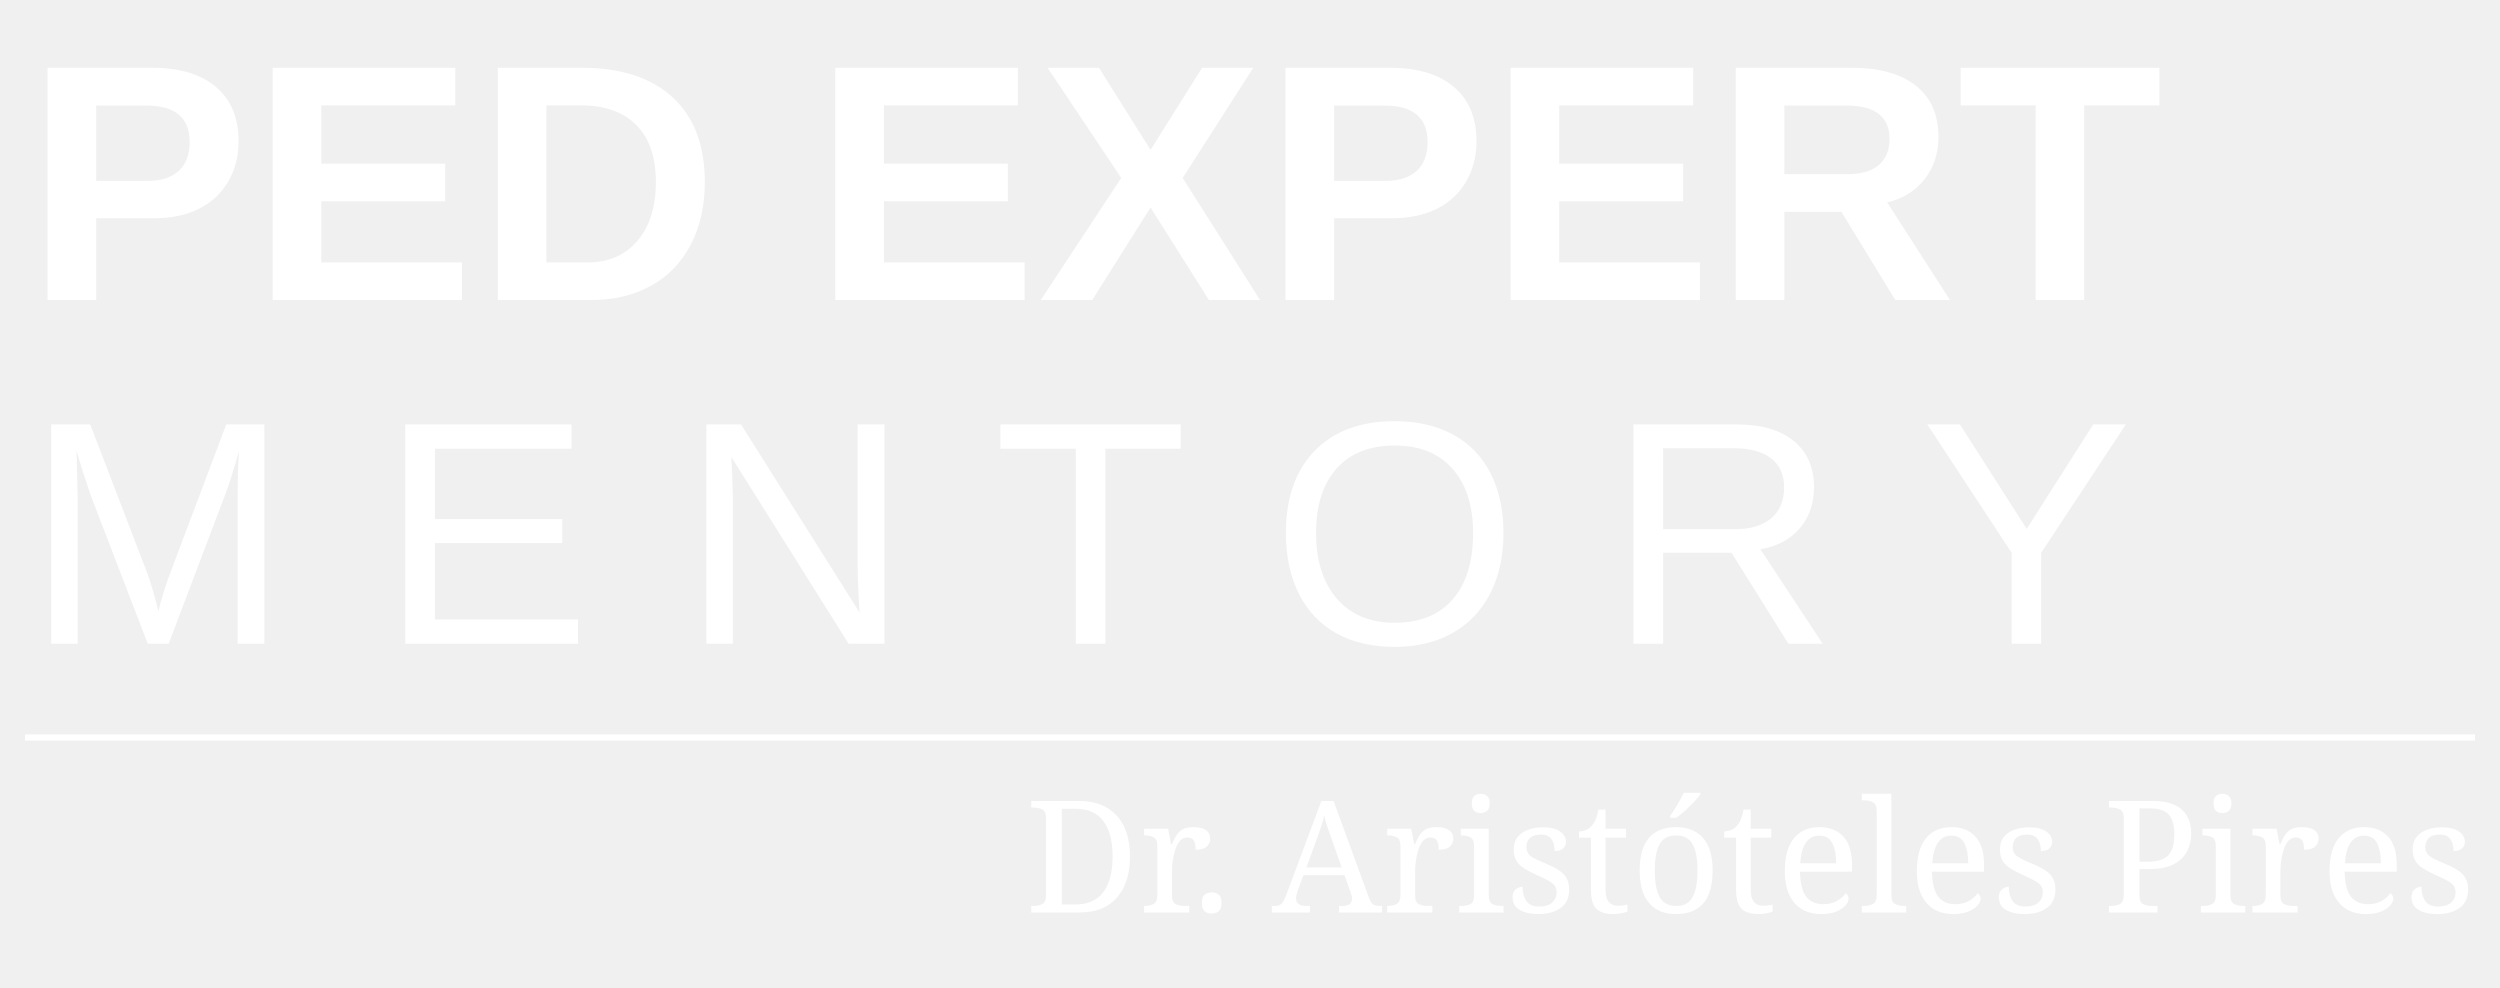
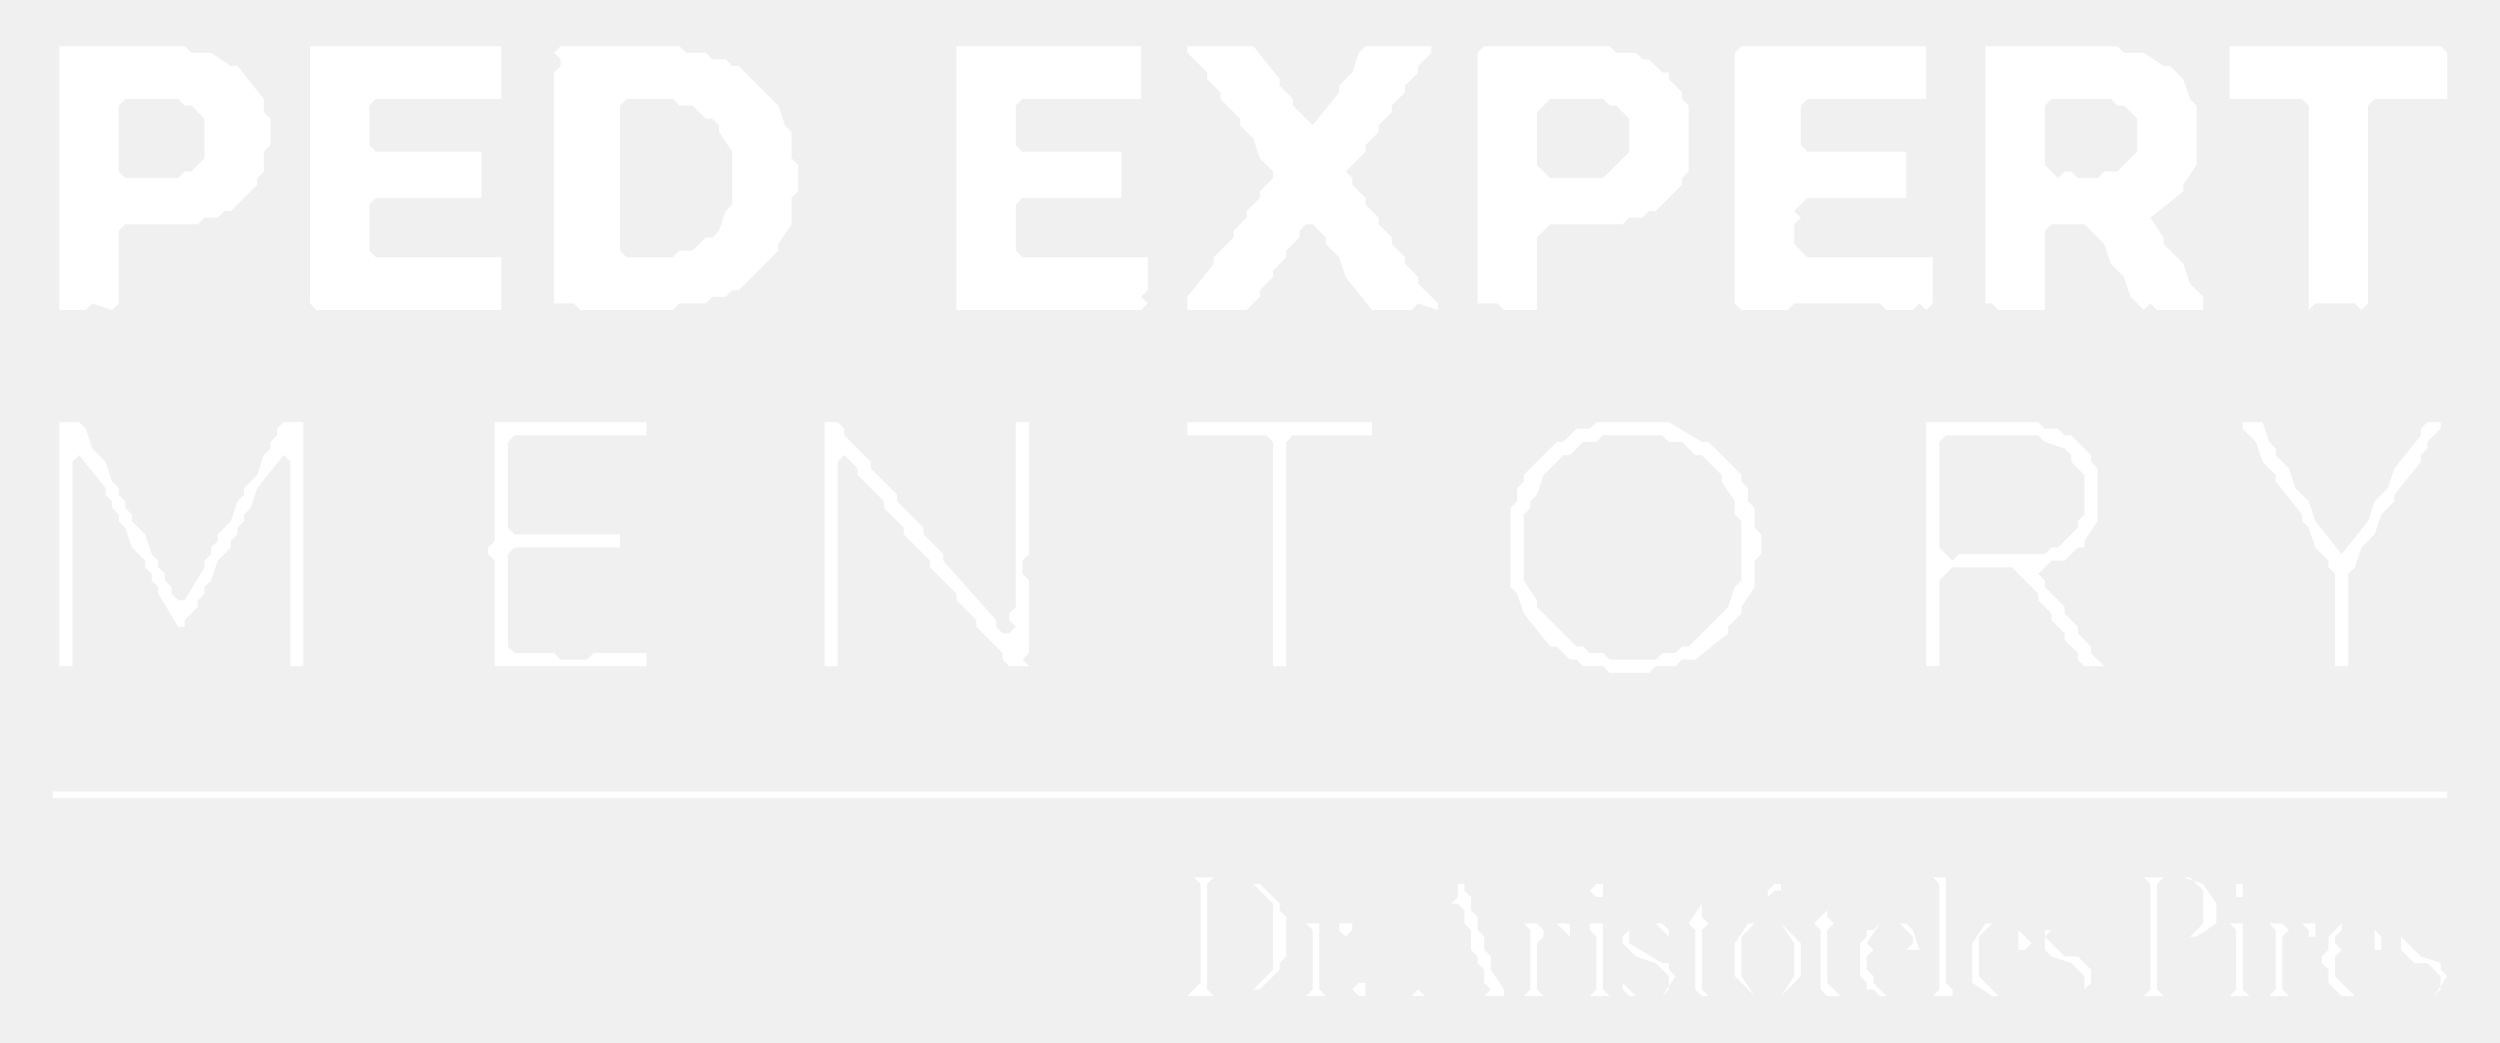
- <svg xmlns="http://www.w3.org/2000/svg" viewBox="0 0 400 158" role="img" aria-label="Ped Expert Mentory">
-   <g font-family="Arial, Helvetica, sans-serif">
-     <text x="4" y="48" font-size="54" font-weight="800" textLength="392" lengthAdjust="spacingAndGlyphs" fill="#ffffff">PED EXPERT</text>
-     <text x="4" y="103" font-size="51" font-weight="400" textLength="392" lengthAdjust="spacing" fill="#ffffff">M E N T O R Y</text>
-   </g>
-   <path d="M4 118H396" stroke="#fff" stroke-width="1" />
-   <text x="396" y="146" text-anchor="end" font-family="Georgia, serif" font-size="25" fill="#fff">Dr. Aristóteles Pires</text>
+ <svg xmlns="http://www.w3.org/2000/svg" viewBox="0 0 379 158" role="img" aria-label="Ped Expert Mentory">
+   <path fill="#FFFFFF" fill-rule="evenodd" d="M246,149 L246,150 L247,151 L248,151 Z M206,149 L205,150 L206,151 L207,151 L207,149 Z M216,148 L216,149 L214,151 L216,151 L215,150 L216,149 Z M310,141 L310,144 L311,145 L314,146 L316,148 L316,150 L315,151 L317,149 L317,147 L315,145 L313,145 L310,142 L311,141 Z M365,140 L364,141 L364,144 L366,146 L368,146 L370,148 L370,150 L369,151 L371,148 L370,147 L370,146 L367,145 L364,142 L364,141 Z M359,140 L360,141 L360,144 L361,144 L361,142 Z M355,140 L353,142 L353,144 L352,145 L352,146 L353,147 L353,149 L355,151 L359,151 L360,150 L359,151 L357,151 L354,148 L354,145 L355,144 L354,143 L354,142 L355,141 Z M349,140 L350,141 L350,142 L351,142 L351,140 Z M344,140 L345,141 L345,150 L344,151 L347,151 L346,150 L346,142 L347,141 L346,140 Z M338,140 L339,141 L339,150 L338,151 L341,151 L340,150 L340,140 Z M305,140 L306,141 L306,144 L307,144 L308,143 Z M301,140 L299,143 L299,149 L302,151 L305,151 L306,150 L307,150 L306,150 L305,151 L303,151 L300,148 L300,142 L302,140 Z M288,140 L290,142 L290,143 L289,144 L291,144 L290,141 L289,140 Z M285,140 L284,141 L283,141 L283,142 L282,143 L282,148 L283,149 L283,150 L284,150 L285,151 L289,151 L290,150 L289,151 L286,151 L284,149 L284,148 L283,147 L283,145 L284,144 L283,143 Z M270,140 L272,143 L272,148 L270,151 L273,148 L273,143 Z M265,140 L263,143 L263,148 L266,151 L264,148 L264,142 L266,140 Z M251,140 L253,142 L253,141 L252,140 Z M248,140 L246,142 L246,143 L248,145 L251,146 L253,148 L253,150 L252,151 L254,148 L253,147 L253,146 L252,146 L247,143 L247,141 Z M241,140 L241,141 L242,142 L242,150 L241,151 L244,151 L243,150 L243,140 Z M236,140 L238,142 L238,140 Z M231,140 L232,141 L232,150 L231,151 L234,151 L233,150 L233,143 L234,142 L234,141 L233,140 Z M205,140 L203,140 L203,141 L204,142 L205,141 Z M198,140 L199,141 L199,150 L198,151 L201,151 L200,150 L200,140 Z M277,137 L277,138 L275,140 L276,141 L276,150 L277,151 L279,151 L277,149 L277,141 L278,140 L280,140 L278,140 L277,139 Z M258,137 L256,140 L257,141 L257,150 L258,151 L260,151 L261,150 L260,151 L259,151 L258,150 L258,141 L259,140 L260,140 L259,140 L258,139 Z M339,134 L339,136 L340,136 L340,134 Z M270,134 L269,134 L268,135 L268,136 L269,135 L270,135 Z M242,134 L241,135 L242,136 L243,136 L243,134 Z M221,134 L221,136 L220,137 L221,137 L222,138 L222,140 L223,141 L223,144 L224,145 L224,146 L225,147 L225,149 L226,150 L225,151 L228,151 L228,150 L226,147 L226,145 L225,144 L225,142 L224,141 L224,139 L223,138 L223,136 L222,135 L222,134 Z M190,134 L193,137 L193,147 L190,150 L191,150 L194,147 L194,146 L195,145 L195,139 L194,138 L194,137 L191,134 Z M331,133 L332,133 L334,135 L334,140 L332,142 L333,142 L336,140 L336,137 L334,134 Z M325,133 L326,134 L326,150 L325,151 L328,151 L327,150 L327,134 L328,133 Z M293,133 L294,134 L294,150 L293,151 L296,151 L296,150 L295,149 L295,133 Z M180,133 L181,133 L182,134 L182,149 L180,151 L184,151 L183,150 L183,134 L184,133 Z M8,120 L8,121 L371,121 L371,120 Z M340,64 L340,65 L342,67 L343,70 L345,72 L345,73 L349,78 L349,79 L350,80 L351,83 L353,85 L353,86 L354,87 L354,101 L356,101 L356,87 L357,86 L358,83 L360,81 L361,78 L363,76 L363,75 L367,70 L367,69 L368,68 L368,67 L370,65 L370,64 L368,64 L367,65 L367,66 L363,71 L362,74 L360,76 L359,79 L355,84 L351,79 L350,76 L348,74 L347,71 L345,69 L345,68 L344,67 L343,64 Z M292,64 L292,101 L294,101 L294,88 L296,86 L305,86 L309,90 L309,91 L311,93 L311,94 L313,96 L313,97 L315,99 L315,100 L316,101 L319,101 L317,99 L317,98 L315,96 L315,95 L313,93 L313,92 L310,89 L310,88 L309,87 L311,85 L313,85 L315,83 L316,83 L316,82 L318,79 L318,71 L317,70 L317,69 L314,66 L313,66 L312,65 L310,65 L309,64 Z M294,67 L295,66 L309,66 L310,67 L313,68 L314,69 L314,70 L316,72 L316,78 L315,79 L315,80 L312,83 L311,83 L310,84 L297,84 L296,85 L294,83 Z M239,65 L237,67 L236,67 L231,72 L231,73 L230,74 L230,76 L229,77 L229,89 L230,90 L231,93 L235,98 L236,98 L238,100 L239,100 L240,101 L243,101 L244,102 L250,102 L251,101 L254,101 L255,100 L257,100 L262,96 L262,95 L264,93 L264,92 L266,89 L266,85 L267,84 L267,81 L266,80 L266,77 L265,76 L265,74 L264,73 L264,72 L259,67 L258,67 L253,64 L242,64 L241,65 Z M243,66 L252,66 L253,67 L255,67 L257,69 L258,69 L261,72 L261,73 L263,76 L263,78 L264,79 L264,88 L263,89 L262,92 L256,98 L255,98 L254,99 L252,99 L251,100 L244,100 L243,99 L241,99 L240,98 L239,98 L233,92 L233,91 L231,88 L231,78 L232,77 L232,76 L233,75 L234,72 L237,69 L238,69 L240,67 L242,67 Z M180,64 L180,66 L192,66 L193,67 L193,101 L195,101 L195,67 L196,66 L208,66 L208,64 Z M125,64 L125,101 L127,101 L127,70 L128,69 L130,71 L130,72 L134,76 L134,77 L137,80 L137,81 L141,85 L141,86 L145,90 L145,91 L148,94 L148,95 L152,99 L152,100 L153,101 L156,101 L155,100 L156,99 L156,88 L155,87 L155,85 L156,84 L156,64 L154,64 L154,92 L153,93 L153,94 L154,95 L153,96 L152,96 L151,95 L151,94 L143,85 L143,84 L140,81 L140,80 L136,76 L136,75 L132,71 L132,70 L128,66 L128,65 L127,64 Z M75,64 L75,82 L74,83 L74,84 L75,85 L75,101 L98,101 L98,99 L90,99 L89,100 L85,100 L84,99 L78,99 L77,98 L77,84 L78,83 L94,83 L94,81 L78,81 L77,80 L77,67 L78,66 L98,66 L98,64 Z M9,64 L9,101 L11,101 L11,70 L12,69 L16,74 L16,75 L17,76 L17,77 L18,78 L18,79 L19,80 L20,83 L22,85 L22,86 L23,87 L23,88 L24,89 L24,90 L27,95 L28,95 L28,94 L30,92 L30,91 L31,90 L31,89 L32,88 L33,85 L35,83 L35,82 L36,81 L36,80 L37,79 L37,78 L38,77 L39,74 L43,69 L44,70 L44,101 L46,101 L46,64 L43,64 L42,65 L42,66 L41,67 L41,68 L40,69 L39,72 L37,74 L37,75 L36,76 L35,79 L33,81 L33,82 L32,83 L32,84 L31,85 L31,86 L28,91 L27,91 L26,90 L26,89 L25,88 L25,87 L24,86 L24,85 L23,84 L22,81 L20,79 L20,78 L19,77 L19,76 L18,75 L18,74 L17,73 L16,70 L14,68 L13,65 L12,64 Z M338,7 L338,15 L349,15 L350,16 L350,47 L351,46 L357,46 L358,47 L359,46 L359,16 L360,15 L371,15 L371,8 L370,7 Z M301,7 L301,46 L302,46 L303,47 L310,47 L310,35 L311,34 L316,34 L319,37 L320,40 L322,42 L323,45 L325,47 L326,46 L327,47 L334,47 L334,45 L332,43 L331,40 L328,37 L328,36 L326,33 L331,29 L331,28 L333,25 L333,16 L332,15 L331,12 L329,10 L328,10 L325,8 L322,8 L321,7 Z M310,16 L311,15 L320,15 L321,16 L322,16 L324,18 L324,23 L321,26 L319,26 L318,27 L315,27 L314,26 L313,26 L312,27 L310,25 Z M264,7 L263,8 L263,46 L264,47 L271,47 L272,46 L285,46 L286,47 L290,47 L291,46 L292,47 L293,46 L293,39 L274,39 L272,37 L272,34 L273,33 L272,32 L274,30 L289,30 L289,23 L274,23 L273,22 L273,16 L274,15 L292,15 L292,7 Z M248,8 L245,8 L244,7 L225,7 L224,8 L224,46 L227,46 L228,47 L233,47 L233,36 L235,34 L246,34 L247,33 L249,33 L250,32 L251,32 L255,28 L255,27 L256,26 L256,16 L255,15 L255,14 L253,12 L253,11 L252,11 L250,9 L249,9 Z M233,17 L235,15 L243,15 L244,16 L245,16 L247,18 L247,23 L243,27 L235,27 L233,25 Z M180,7 L180,8 L183,11 L183,12 L185,14 L185,15 L188,18 L188,19 L190,21 L191,24 L193,26 L193,27 L191,29 L191,30 L189,32 L189,33 L187,35 L187,36 L184,39 L184,40 L180,45 L180,47 L189,47 L191,45 L191,44 L193,42 L193,41 L195,39 L195,38 L197,36 L197,35 L198,34 L199,34 L201,36 L201,37 L203,39 L204,42 L208,47 L214,47 L215,46 L218,47 L218,46 L215,43 L215,42 L213,40 L213,39 L211,37 L211,36 L209,34 L209,33 L207,31 L207,30 L205,28 L205,27 L204,26 L207,23 L207,22 L209,20 L209,19 L211,17 L211,16 L213,14 L213,13 L215,11 L215,10 L217,8 L217,7 L207,7 L206,8 L205,11 L203,13 L203,14 L199,19 L196,16 L196,15 L194,13 L194,12 L190,7 Z M145,7 L145,47 L173,47 L174,46 L173,45 L174,44 L174,39 L155,39 L154,38 L154,31 L155,30 L170,30 L170,23 L155,23 L154,22 L154,16 L155,15 L173,15 L173,7 Z M85,7 L84,8 L85,9 L85,10 L84,11 L84,46 L87,46 L88,47 L102,47 L103,46 L107,46 L108,45 L110,45 L111,44 L112,44 L118,38 L118,37 L120,34 L120,30 L121,29 L121,25 L120,24 L120,20 L119,19 L118,16 L112,10 L111,10 L110,9 L108,9 L107,8 L104,8 L103,7 Z M95,15 L102,15 L103,16 L105,16 L107,18 L108,18 L109,19 L109,20 L111,23 L111,31 L110,32 L109,35 L108,36 L107,36 L105,38 L103,38 L102,39 L95,39 L94,38 L94,16 Z M47,7 L47,46 L48,47 L76,47 L76,39 L57,39 L56,38 L56,31 L57,30 L73,30 L73,23 L57,23 L56,22 L56,16 L57,15 L76,15 L76,7 Z M32,8 L29,8 L28,7 L9,7 L9,47 L13,47 L14,46 L17,47 L18,46 L18,35 L19,34 L30,34 L31,33 L33,33 L34,32 L35,32 L39,28 L39,27 L40,26 L40,23 L41,22 L41,18 L40,17 L40,15 L36,10 L35,10 Z M18,16 L19,15 L27,15 L28,16 L29,16 L31,18 L31,24 L29,26 L28,26 L27,27 L19,27 L18,26 Z" />
</svg>
